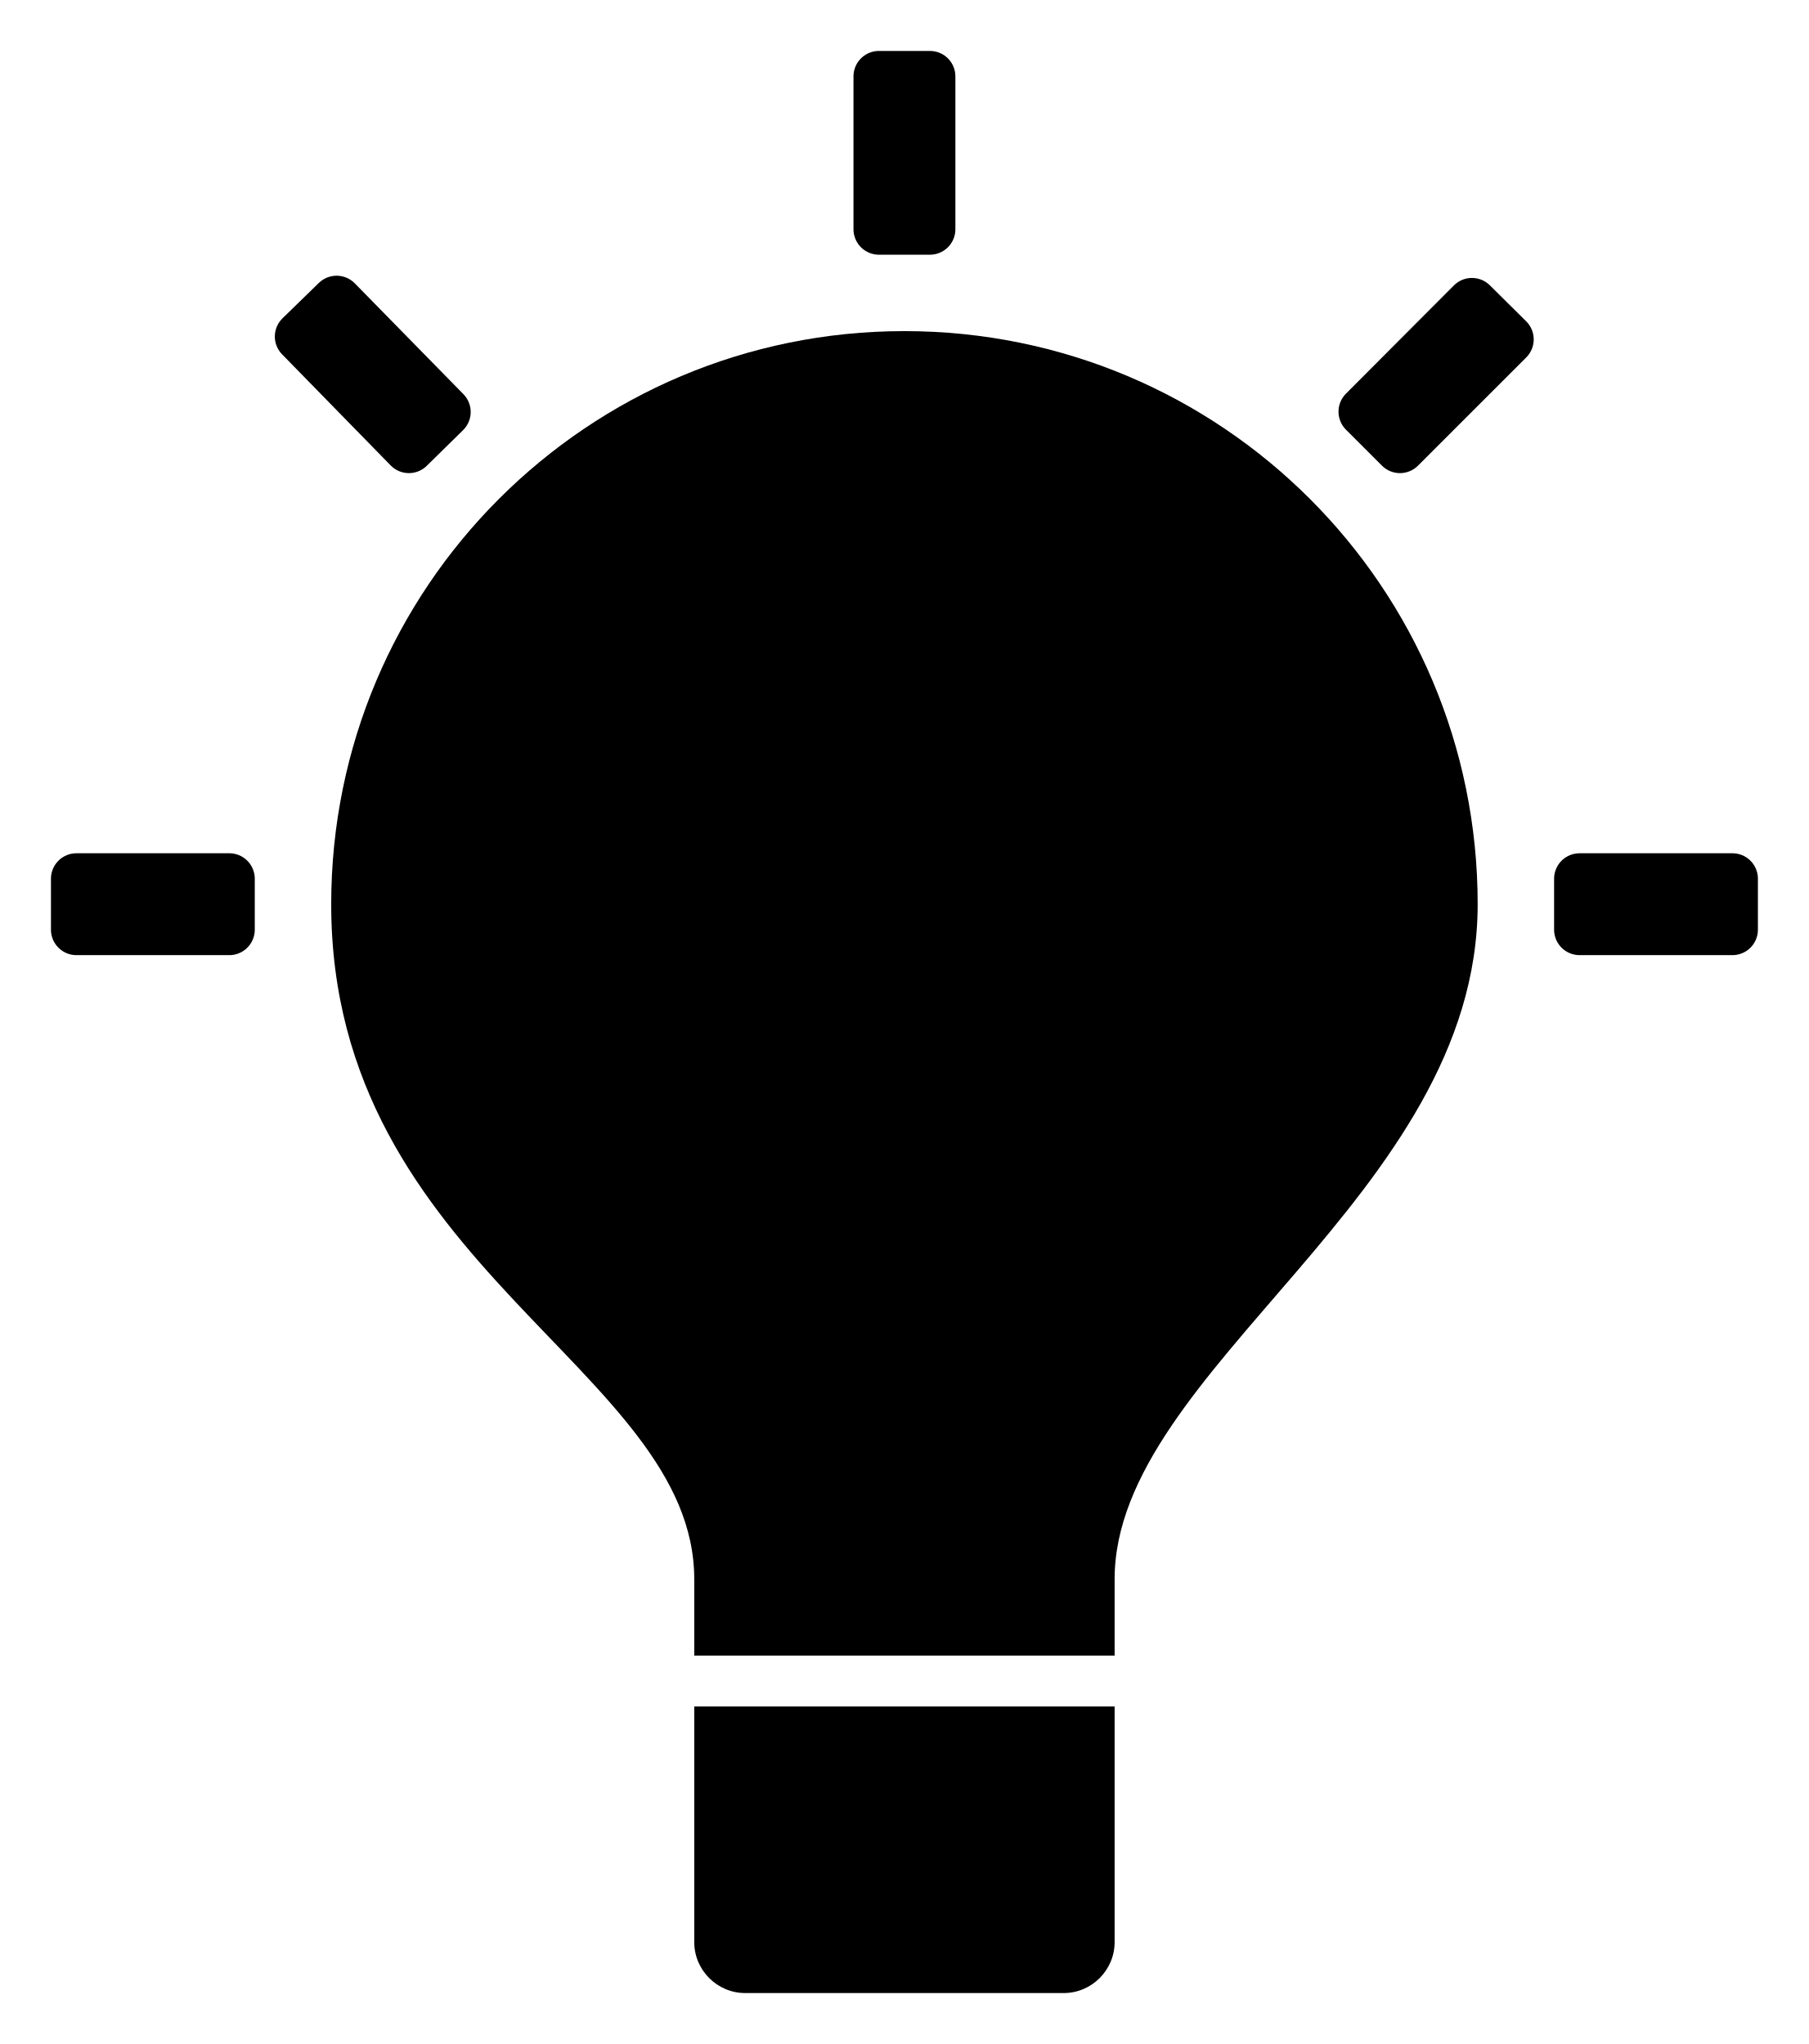
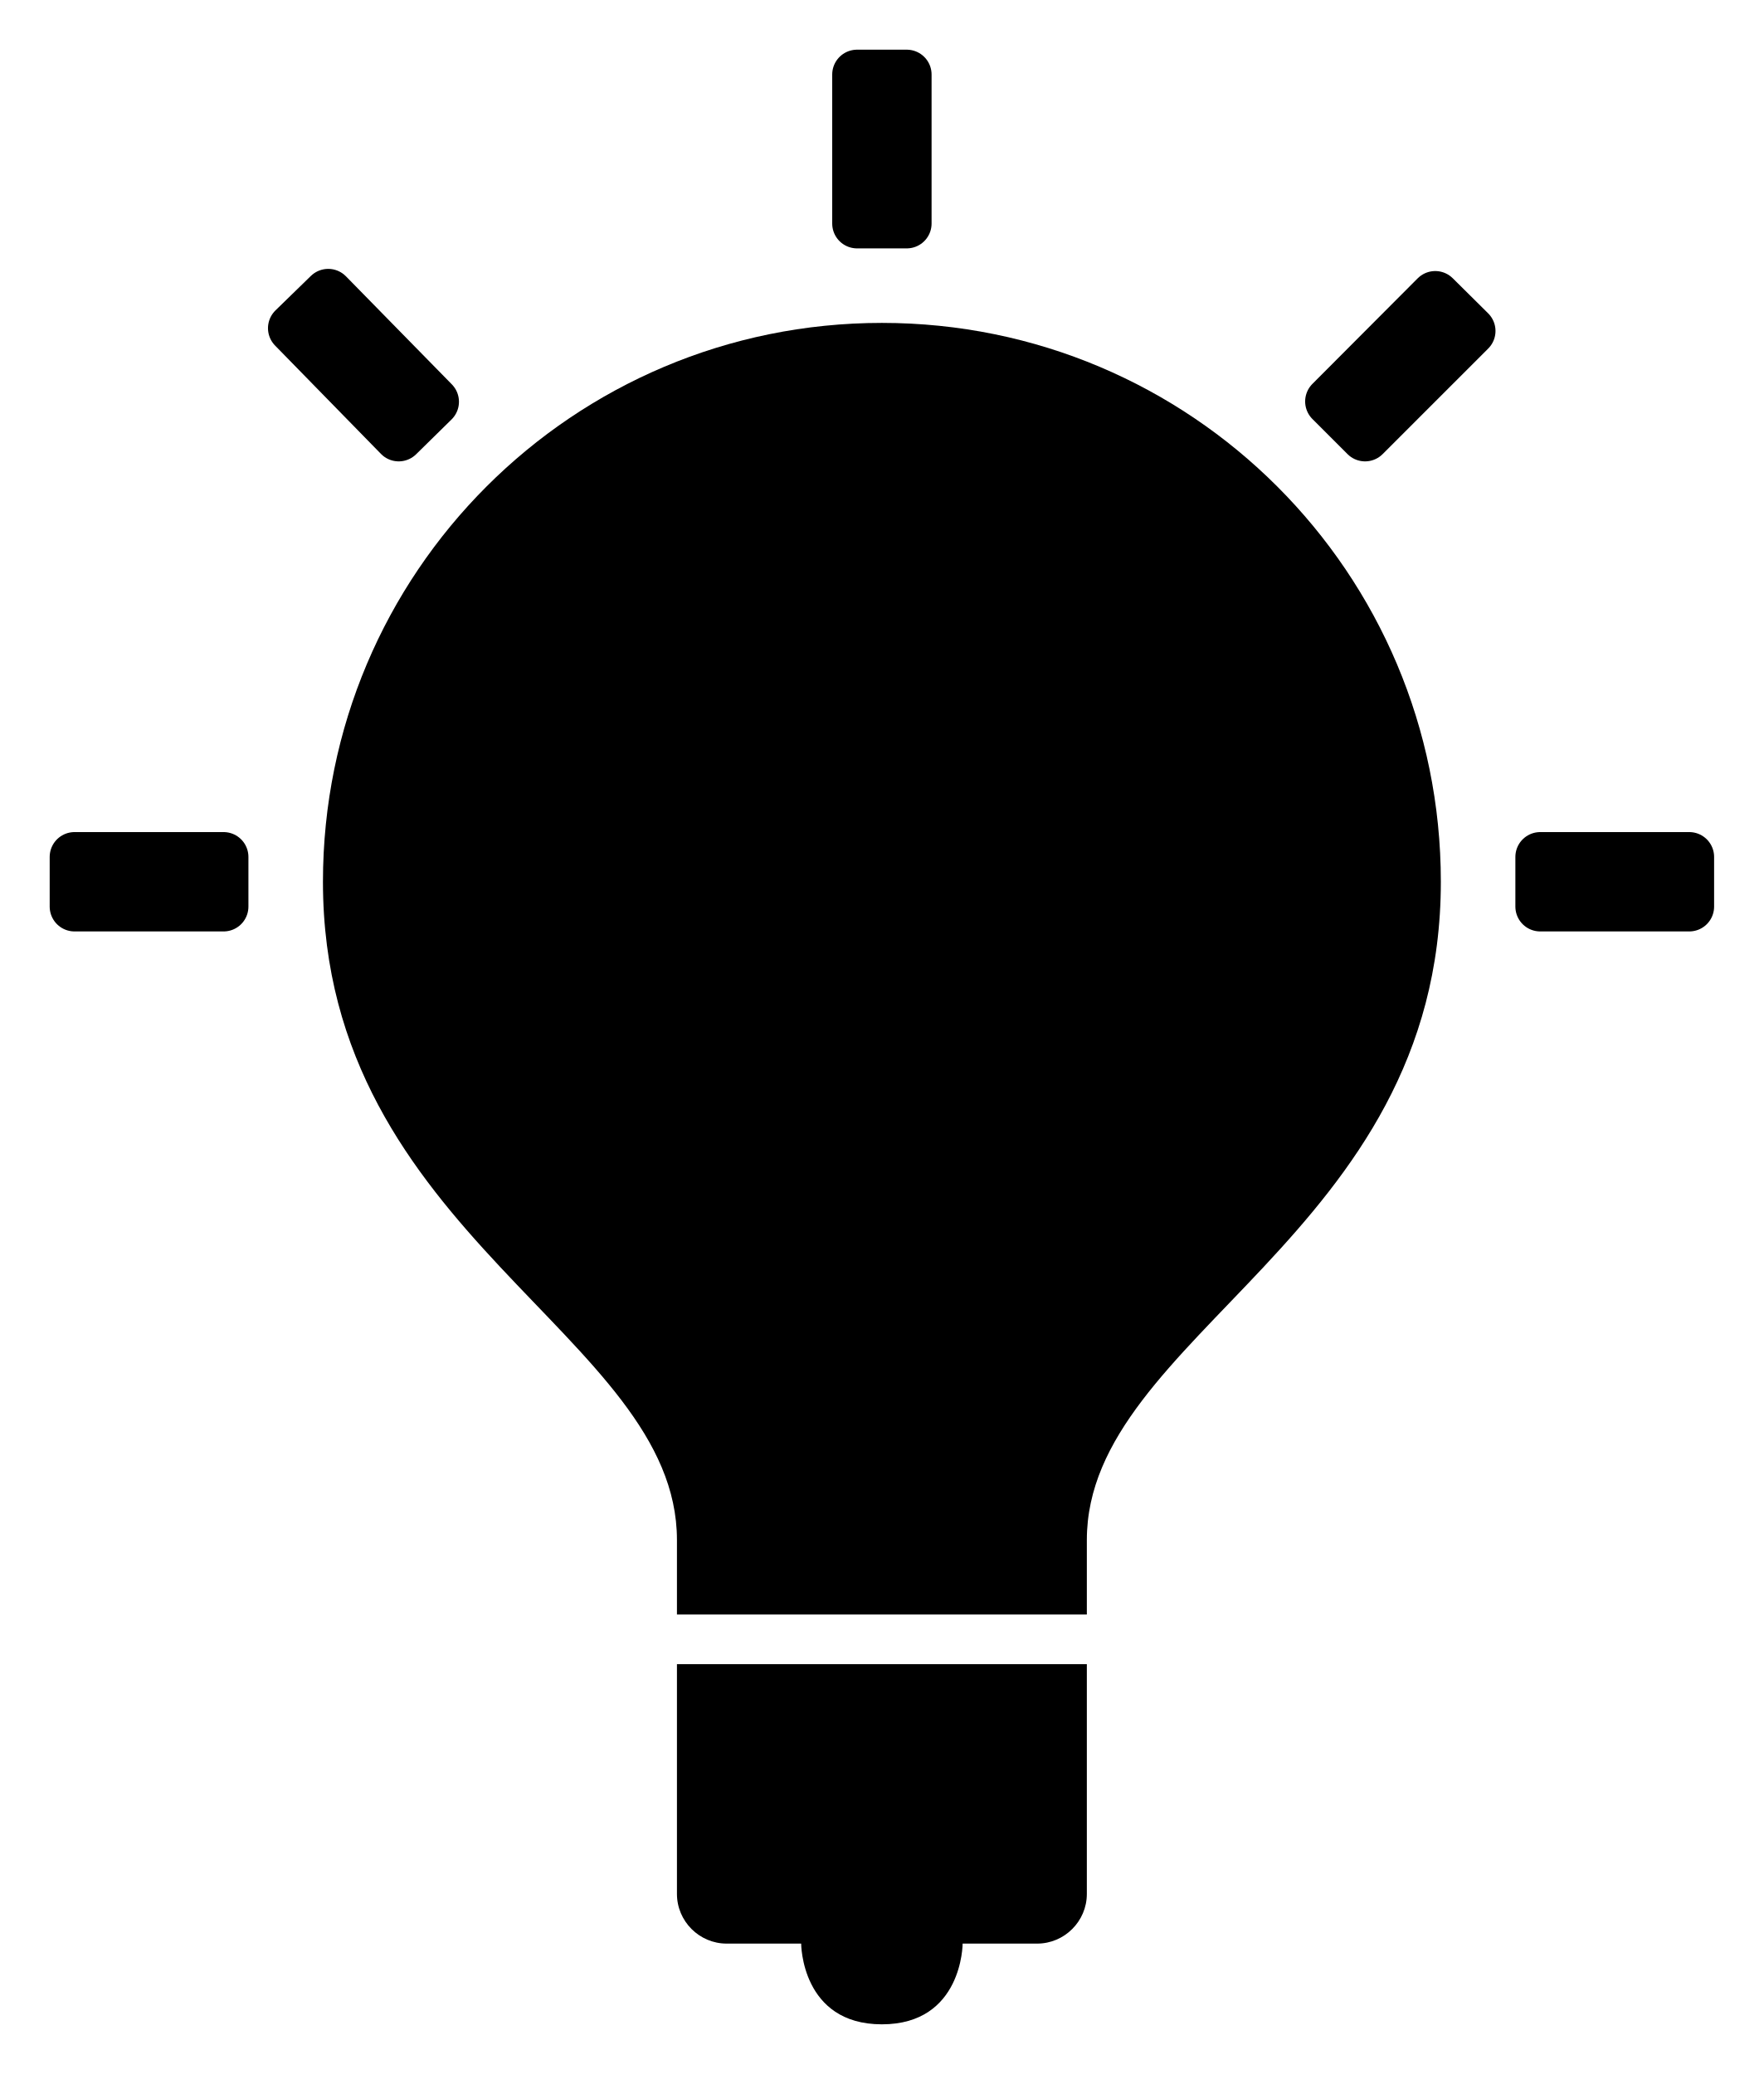
- <svg xmlns="http://www.w3.org/2000/svg" version="1.2" viewBox="0 0 568 642" width="568" height="642">
+ <svg xmlns="http://www.w3.org/2000/svg" version="1.2" viewBox="0 0 568 668" width="568" height="668">
  <g fill="#000000">
-     <path d="m104 284c0-99.5 80.5-180 180-180 99.5 0 180 80.5 180 180 0 91.5-114 146-114 212 0 24 0 24 0 24h-132c0 0 0 0 0-24 0-66-114-98-114-212z" />
-     <path d="m350 536v74c0 8.8-7.2 16-16 16h-100c-8.8 0-16-7.2-16-16v-74" />
+     <path d="m104 284c0-99.5 80.5-180 180-180 99.5 0 180 80.5 180 180 0 114-114 146-114 212 0 24 0 24 0 24h-132c0 0 0 0 0-24 0-66-114-98-114-212zm246 326c0 8.8-7.2 16-16 16h-24c0 0 0 26-26 26-26 0-26-26-26-26h-24c-8.8 0-16-7.2-16-16v-74h132z" />
    <path stroke-width="16" stroke="#000000" stroke-linecap="round" stroke-linejoin="round" d="m496 292v-16h48v16zm-424-16v16h-48v-16zm220-204h-16v-48h16zm-152.2 57.4l-11.4 11.2-34.1-34.9 11.4-11.1zm299.8 11.2l-11.3-11.3 33.9-34 11.4 11.3z" />
  </g>
</svg>
